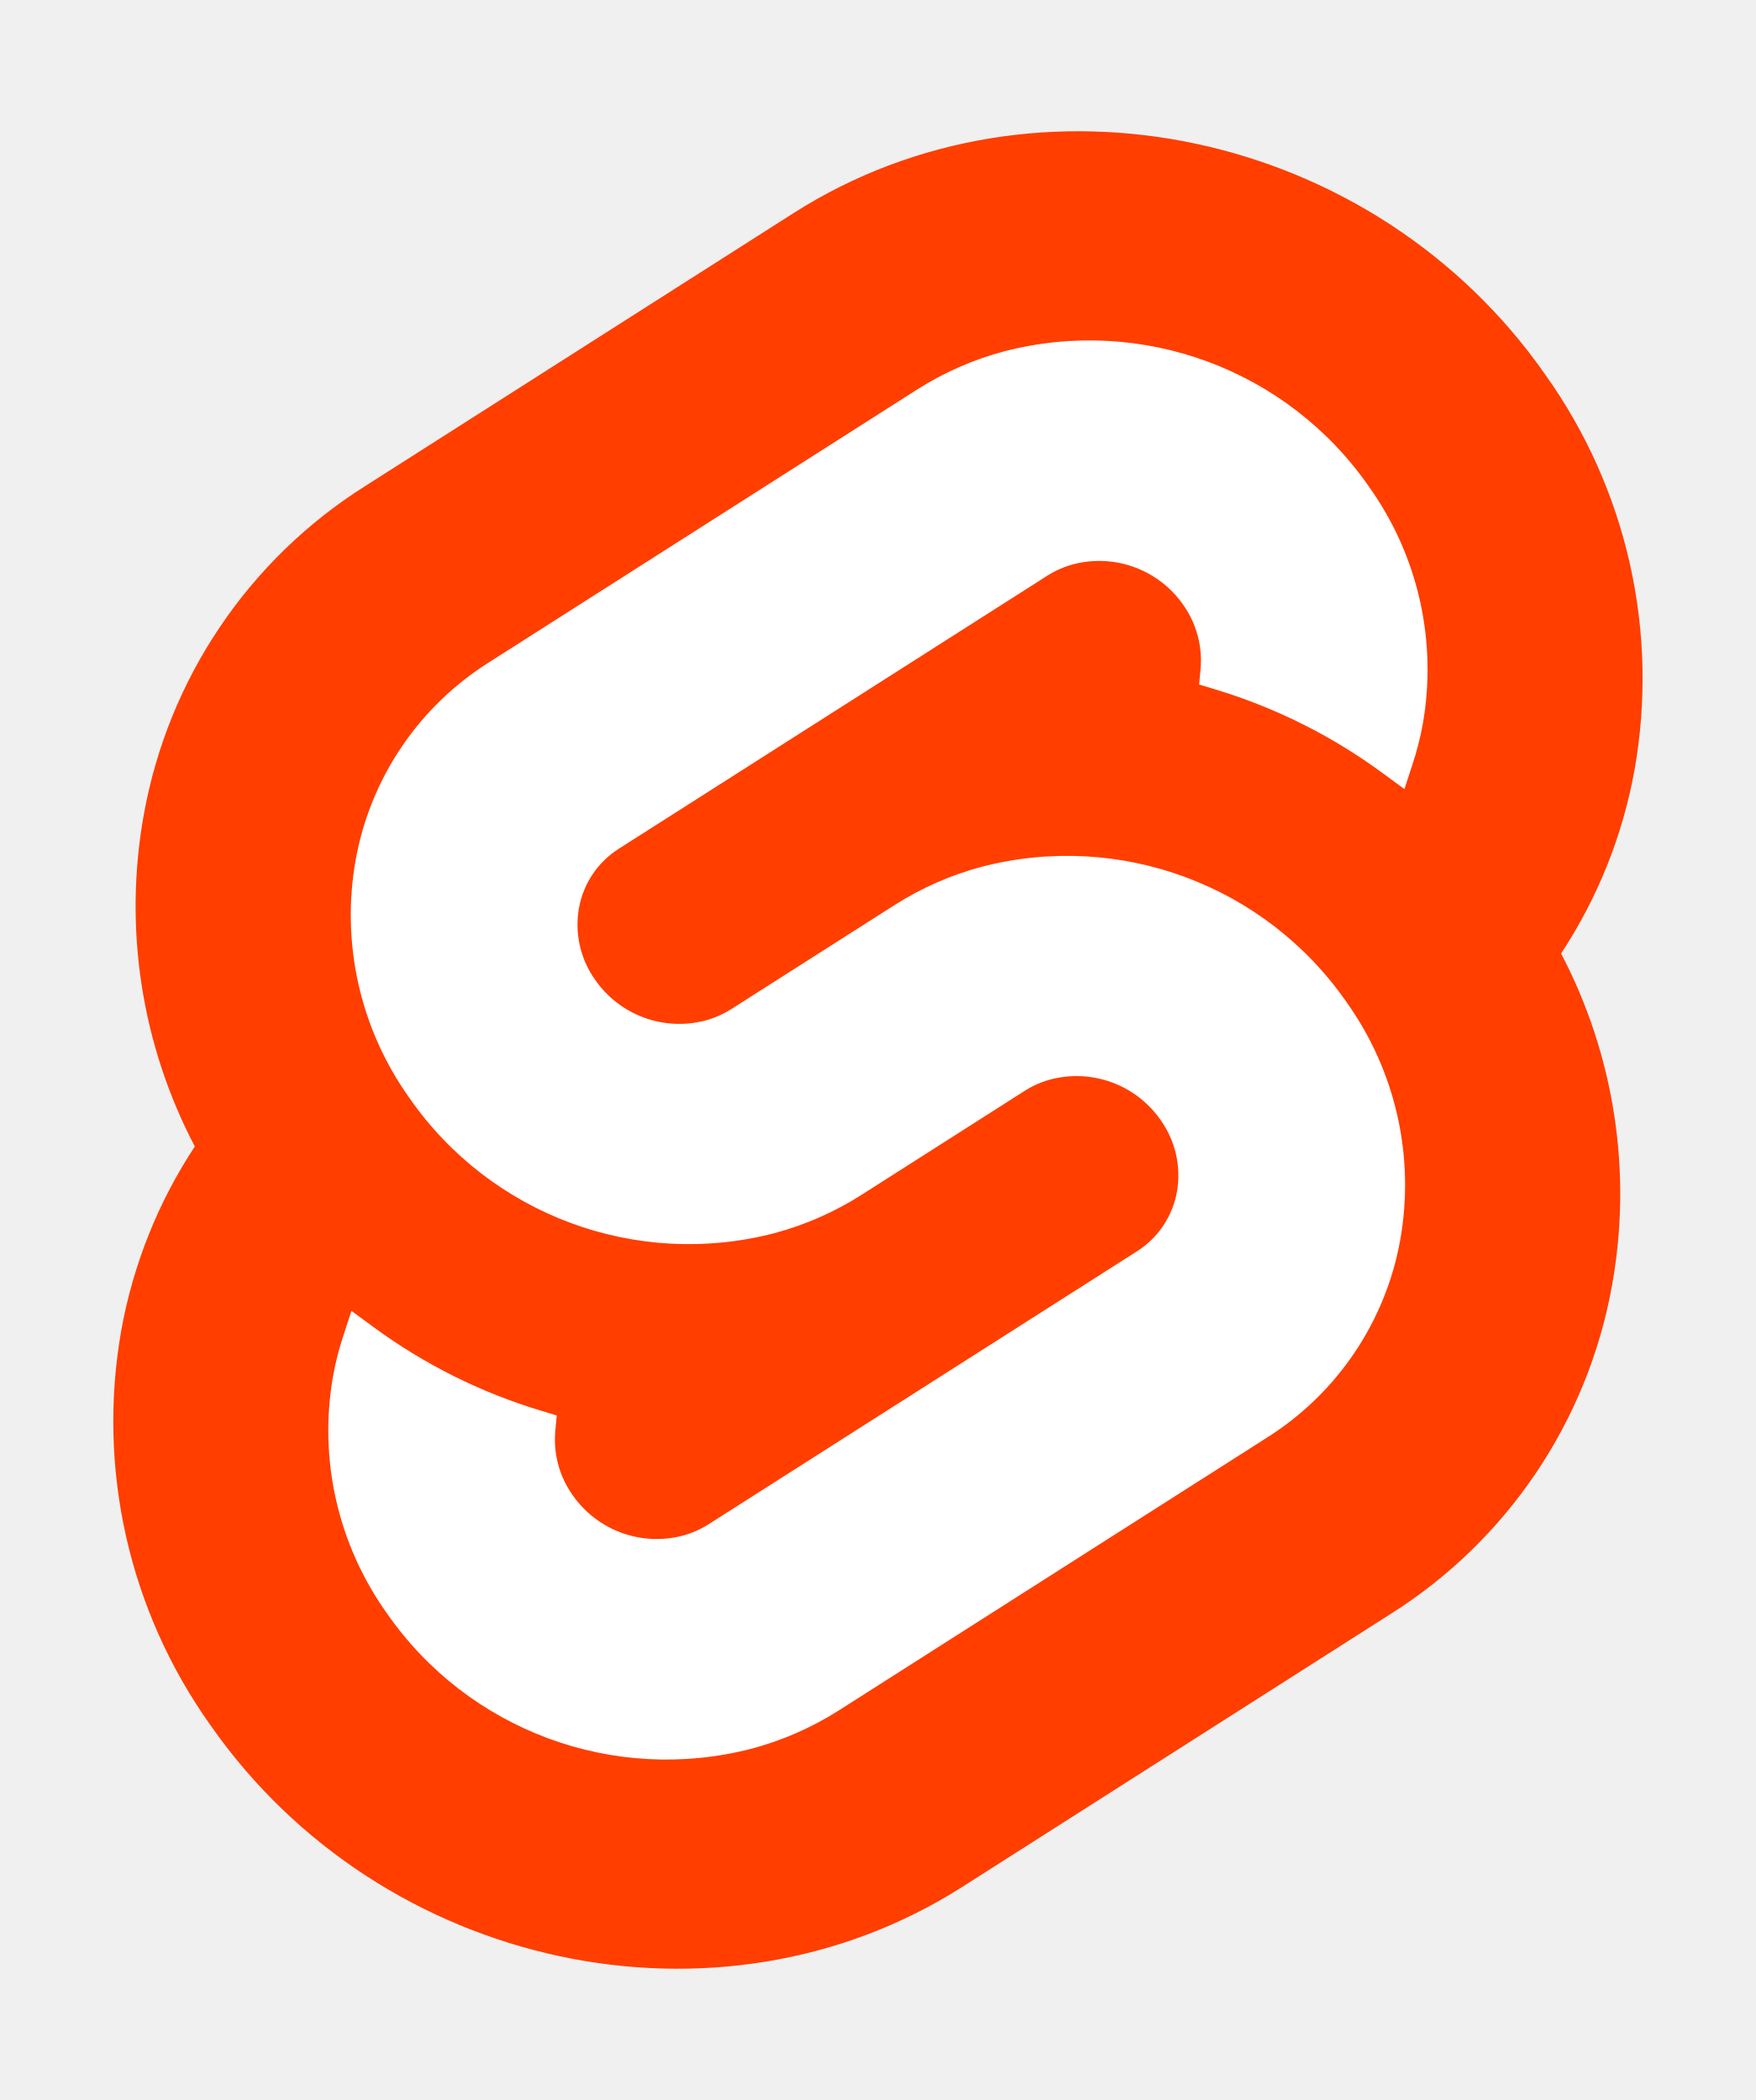
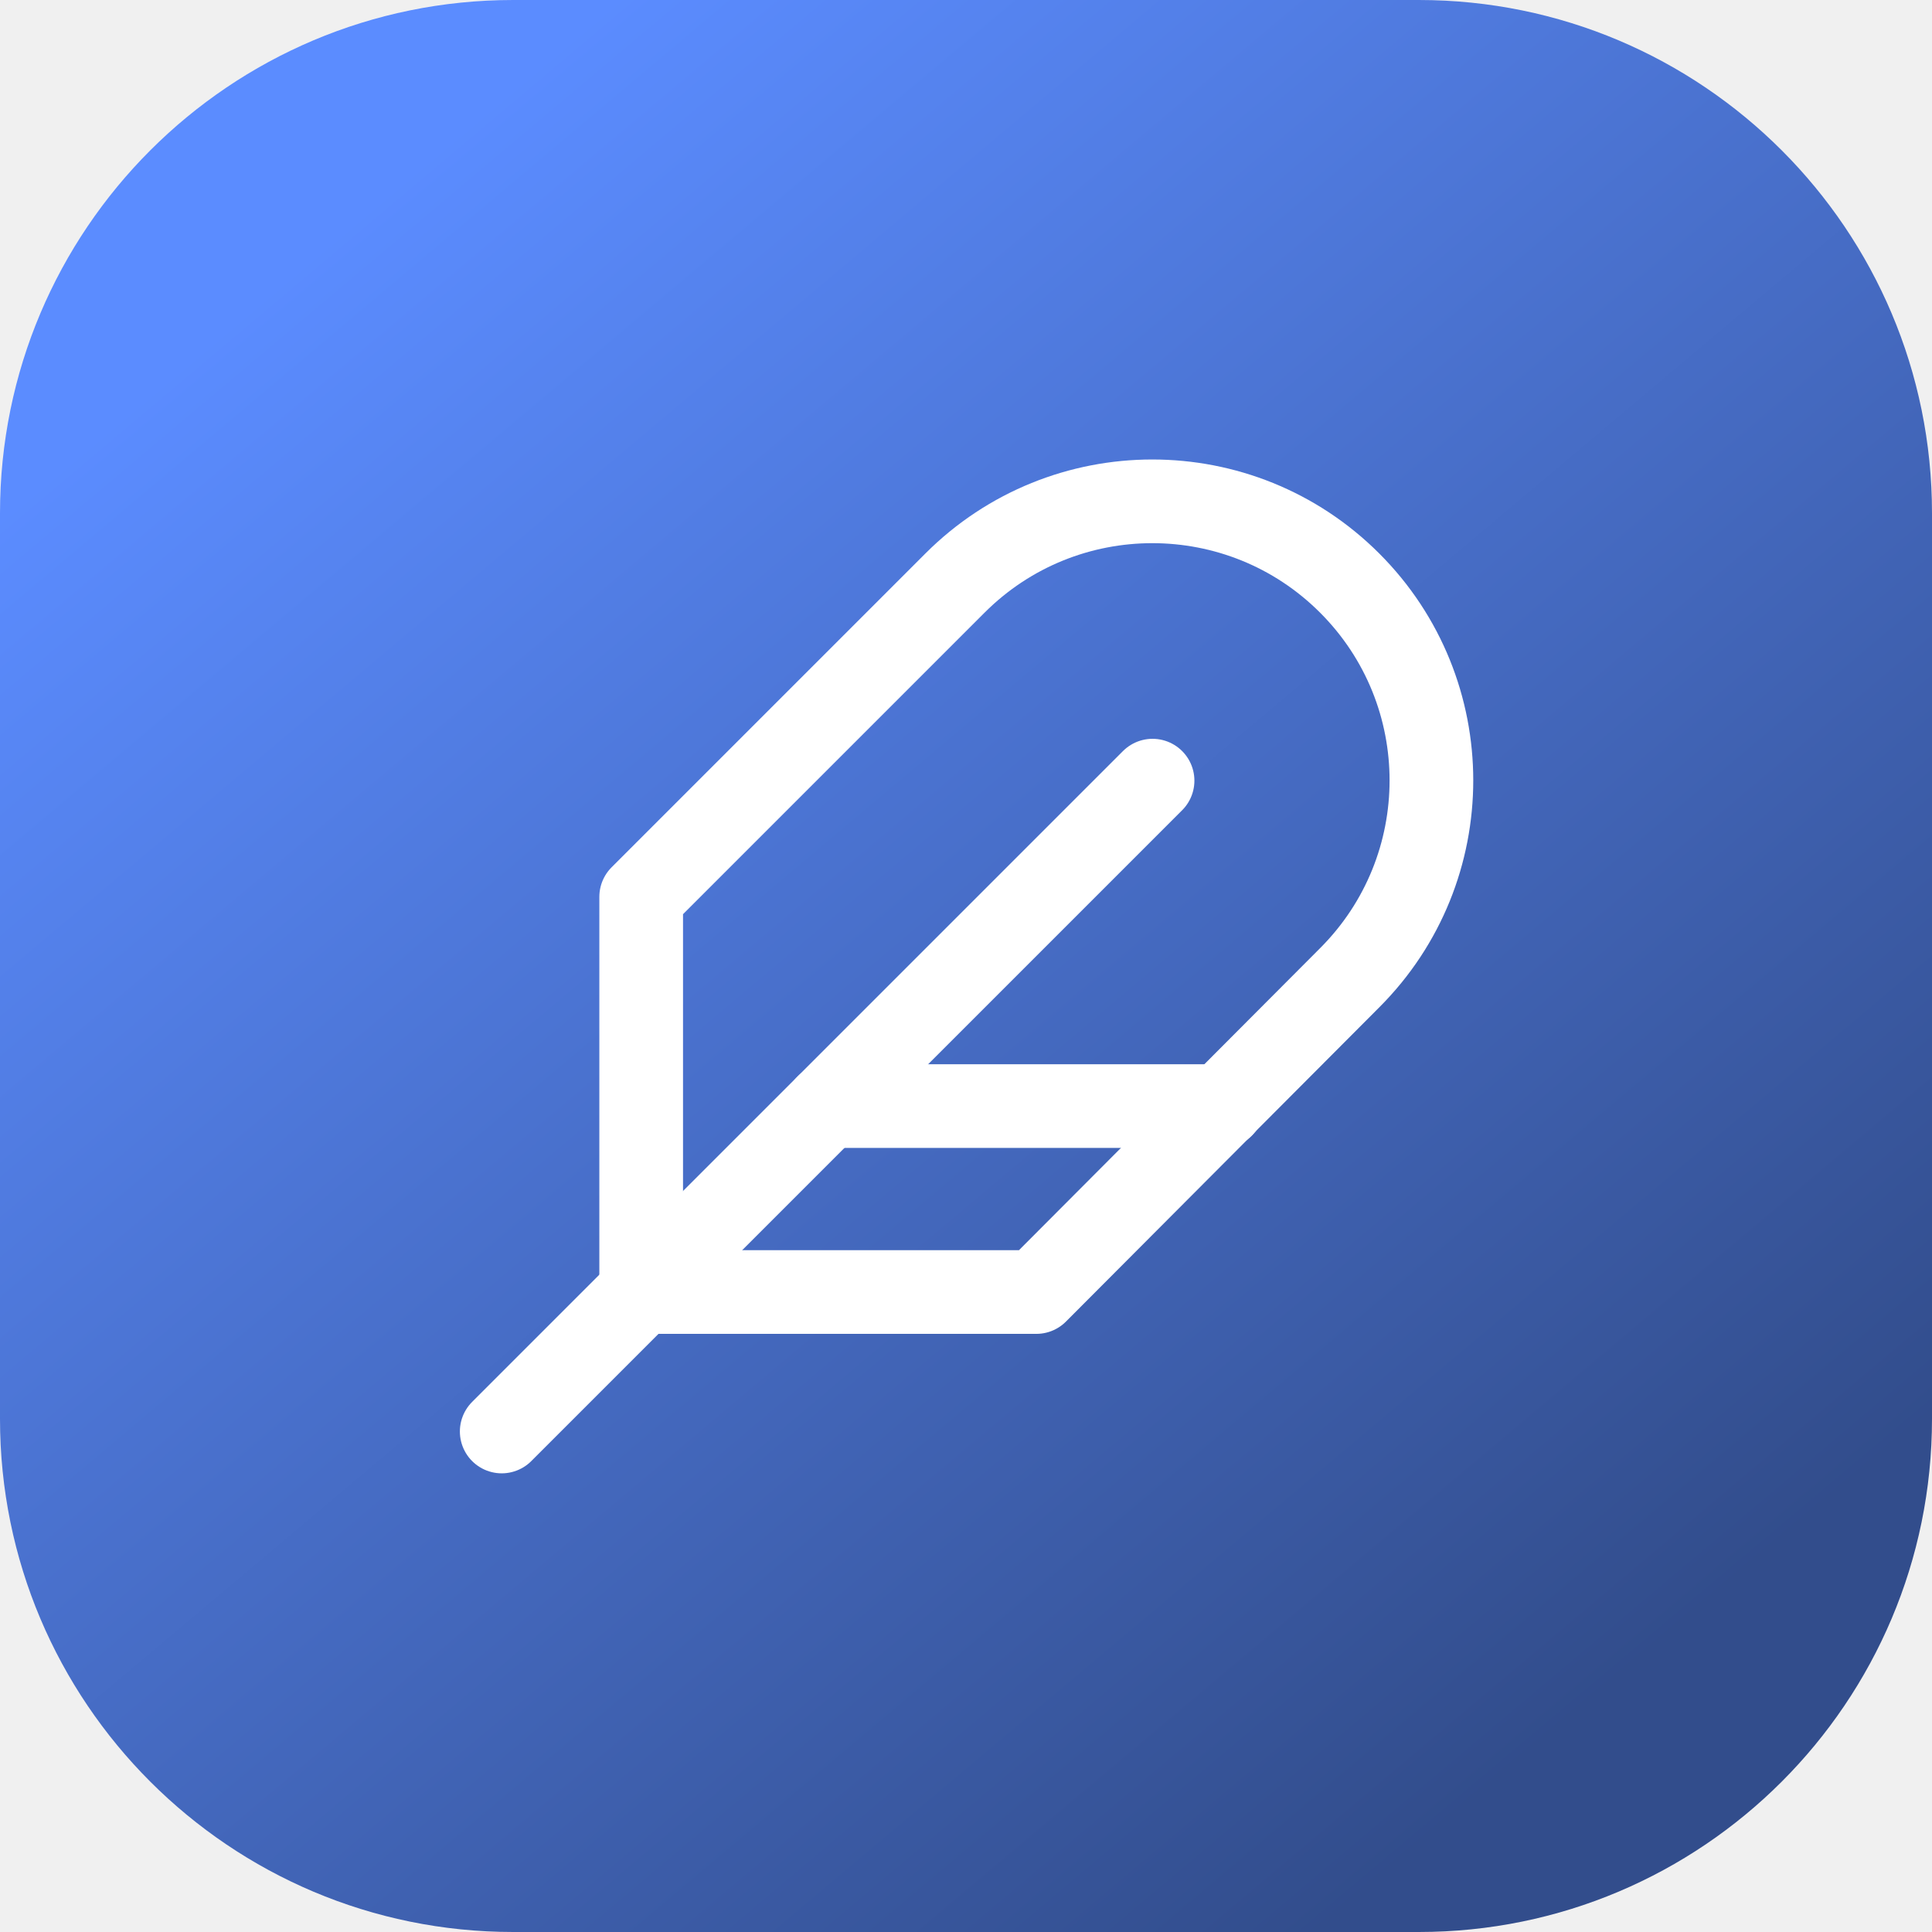
- <svg xmlns="http://www.w3.org/2000/svg" width="107" height="128" viewBox="0 0 107 128">
-   <path d="M94.157 22.819c-10.4-14.885-30.94-19.297-45.792-9.835L22.282 29.608A29.92 29.92 0 0 0 8.764 49.65a31.5 31.5 0 0 0 3.108 20.231 30 30 0 0 0-4.477 11.183 31.9 31.9 0 0 0 5.448 24.116c10.402 14.887 30.942 19.297 45.791 9.835l26.083-16.624A29.92 29.92 0 0 0 98.235 78.35a31.53 31.53 0 0 0-3.105-20.232 30 30 0 0 0 4.474-11.182 31.88 31.88 0 0 0-5.447-24.116" style="fill:#ff3e00" />
-   <path d="M45.817 106.582a20.72 20.72 0 0 1-22.237-8.243 19.17 19.17 0 0 1-3.277-14.503 18 18 0 0 1 .624-2.435l.49-1.498 1.337.981a33.6 33.6 0 0 0 10.203 5.098l.97.294-.09.968a5.85 5.85 0 0 0 1.052 3.878 6.24 6.24 0 0 0 6.695 2.485 5.8 5.8 0 0 0 1.603-.704L69.27 76.28a5.43 5.43 0 0 0 2.45-3.631 5.8 5.8 0 0 0-.987-4.371 6.24 6.24 0 0 0-6.698-2.487 5.7 5.7 0 0 0-1.6.704l-9.953 6.345a19 19 0 0 1-5.296 2.326 20.72 20.72 0 0 1-22.237-8.243 19.17 19.17 0 0 1-3.277-14.502 17.99 17.99 0 0 1 8.13-12.052l26.081-16.623a19 19 0 0 1 5.3-2.329 20.72 20.72 0 0 1 22.237 8.243 19.17 19.17 0 0 1 3.277 14.503 18 18 0 0 1-.624 2.435l-.49 1.498-1.337-.98a33.6 33.6 0 0 0-10.203-5.1l-.97-.294.09-.968a5.86 5.86 0 0 0-1.052-3.878 6.24 6.24 0 0 0-6.696-2.485 5.8 5.8 0 0 0-1.602.704L37.73 51.72a5.42 5.42 0 0 0-2.449 3.63 5.79 5.79 0 0 0 .986 4.372 6.24 6.24 0 0 0 6.698 2.486 5.8 5.8 0 0 0 1.602-.704l9.952-6.342a19 19 0 0 1 5.295-2.328 20.72 20.72 0 0 1 22.237 8.242 19.17 19.17 0 0 1 3.277 14.503 18 18 0 0 1-8.13 12.053l-26.081 16.622a19 19 0 0 1-5.3 2.328" style="fill:#fff" />
+ <svg xmlns="http://www.w3.org/2000/svg" viewBox="0 0 32 32">
+   <defs>
+     <linearGradient id="g" x1="18%" y1="12%" x2="82%" y2="88%">
+       <stop offset="0" stop-color="#5b8cff" />
+       <stop offset="1" stop-color="#324d8c" />
+     </linearGradient>
+   </defs>
+   <rect width="32" height="32" rx="8.5" fill="url(#g)" />
+   <g transform="translate(6.77 6.77) scale(0.77)" fill="none" stroke="#fff" stroke-width="1.8" stroke-linecap="round" stroke-linejoin="round">
+     <path d="M20.24 12.24a6 6 0 0 0-8.49-8.49L5 10.5V19h8.5z" />
+     <path d="M16 8 2 22" />
+     <path d="M17.5 15H9" />
+   </g>
</svg>
